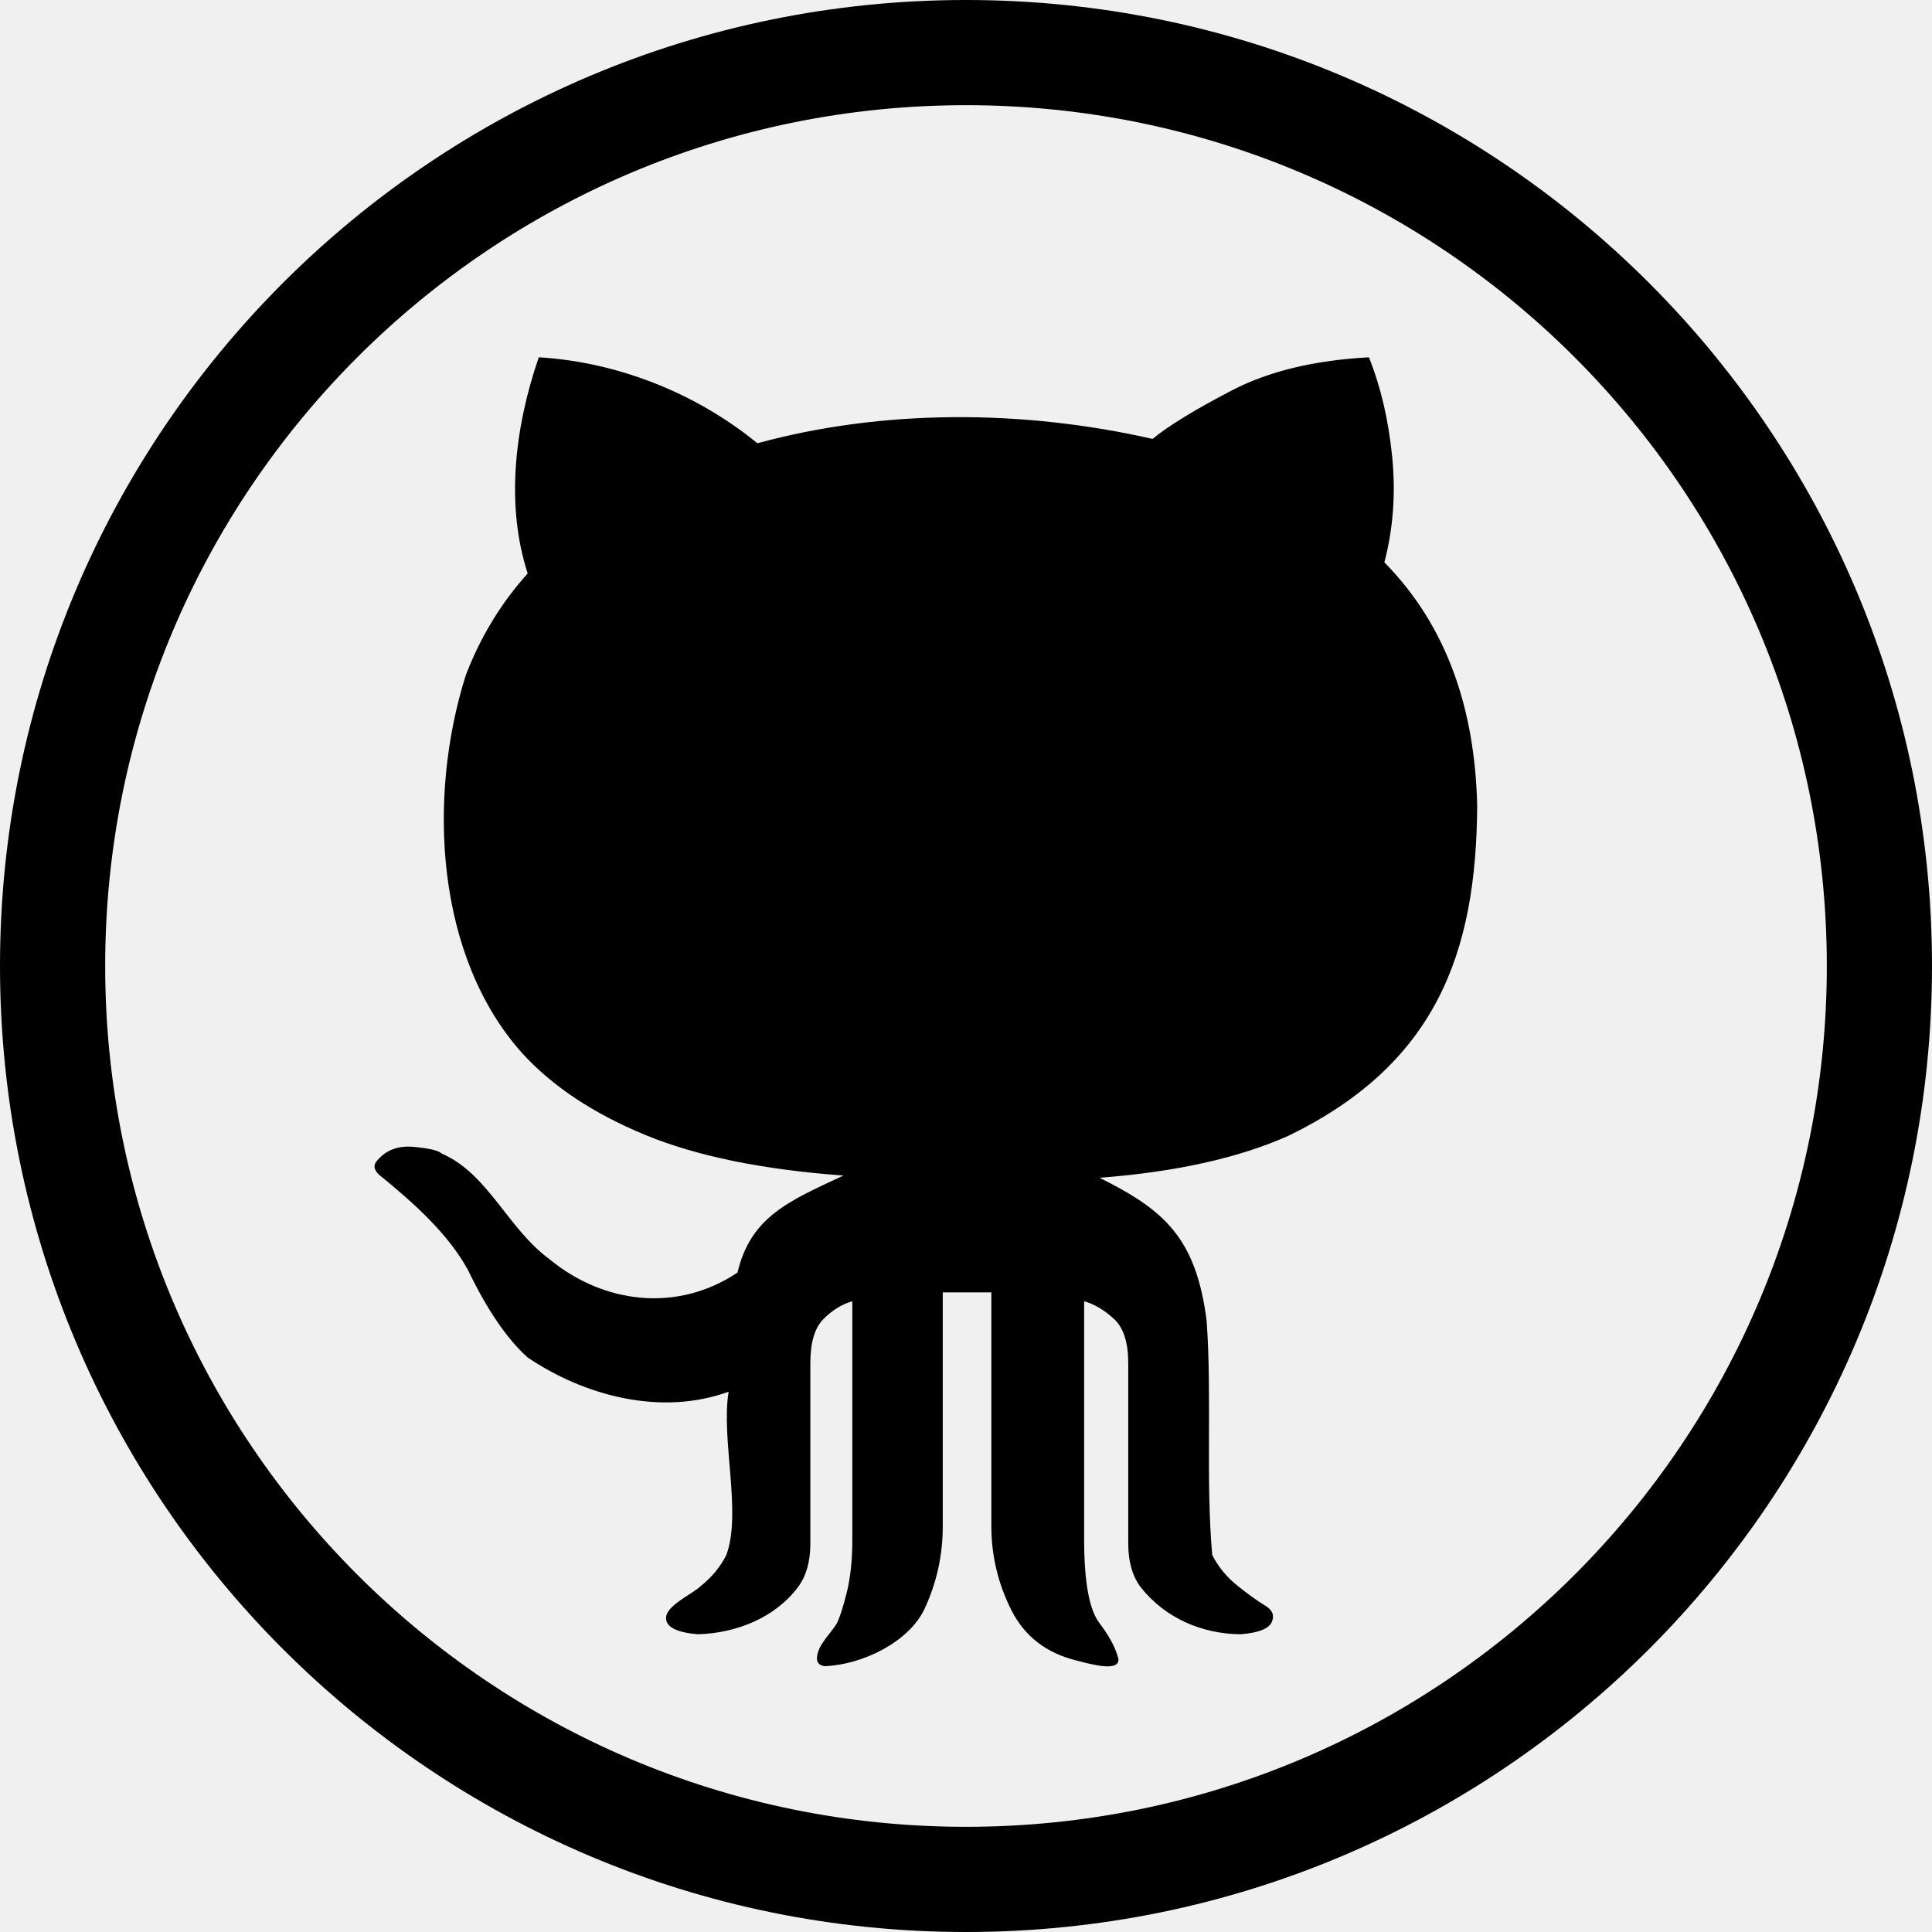
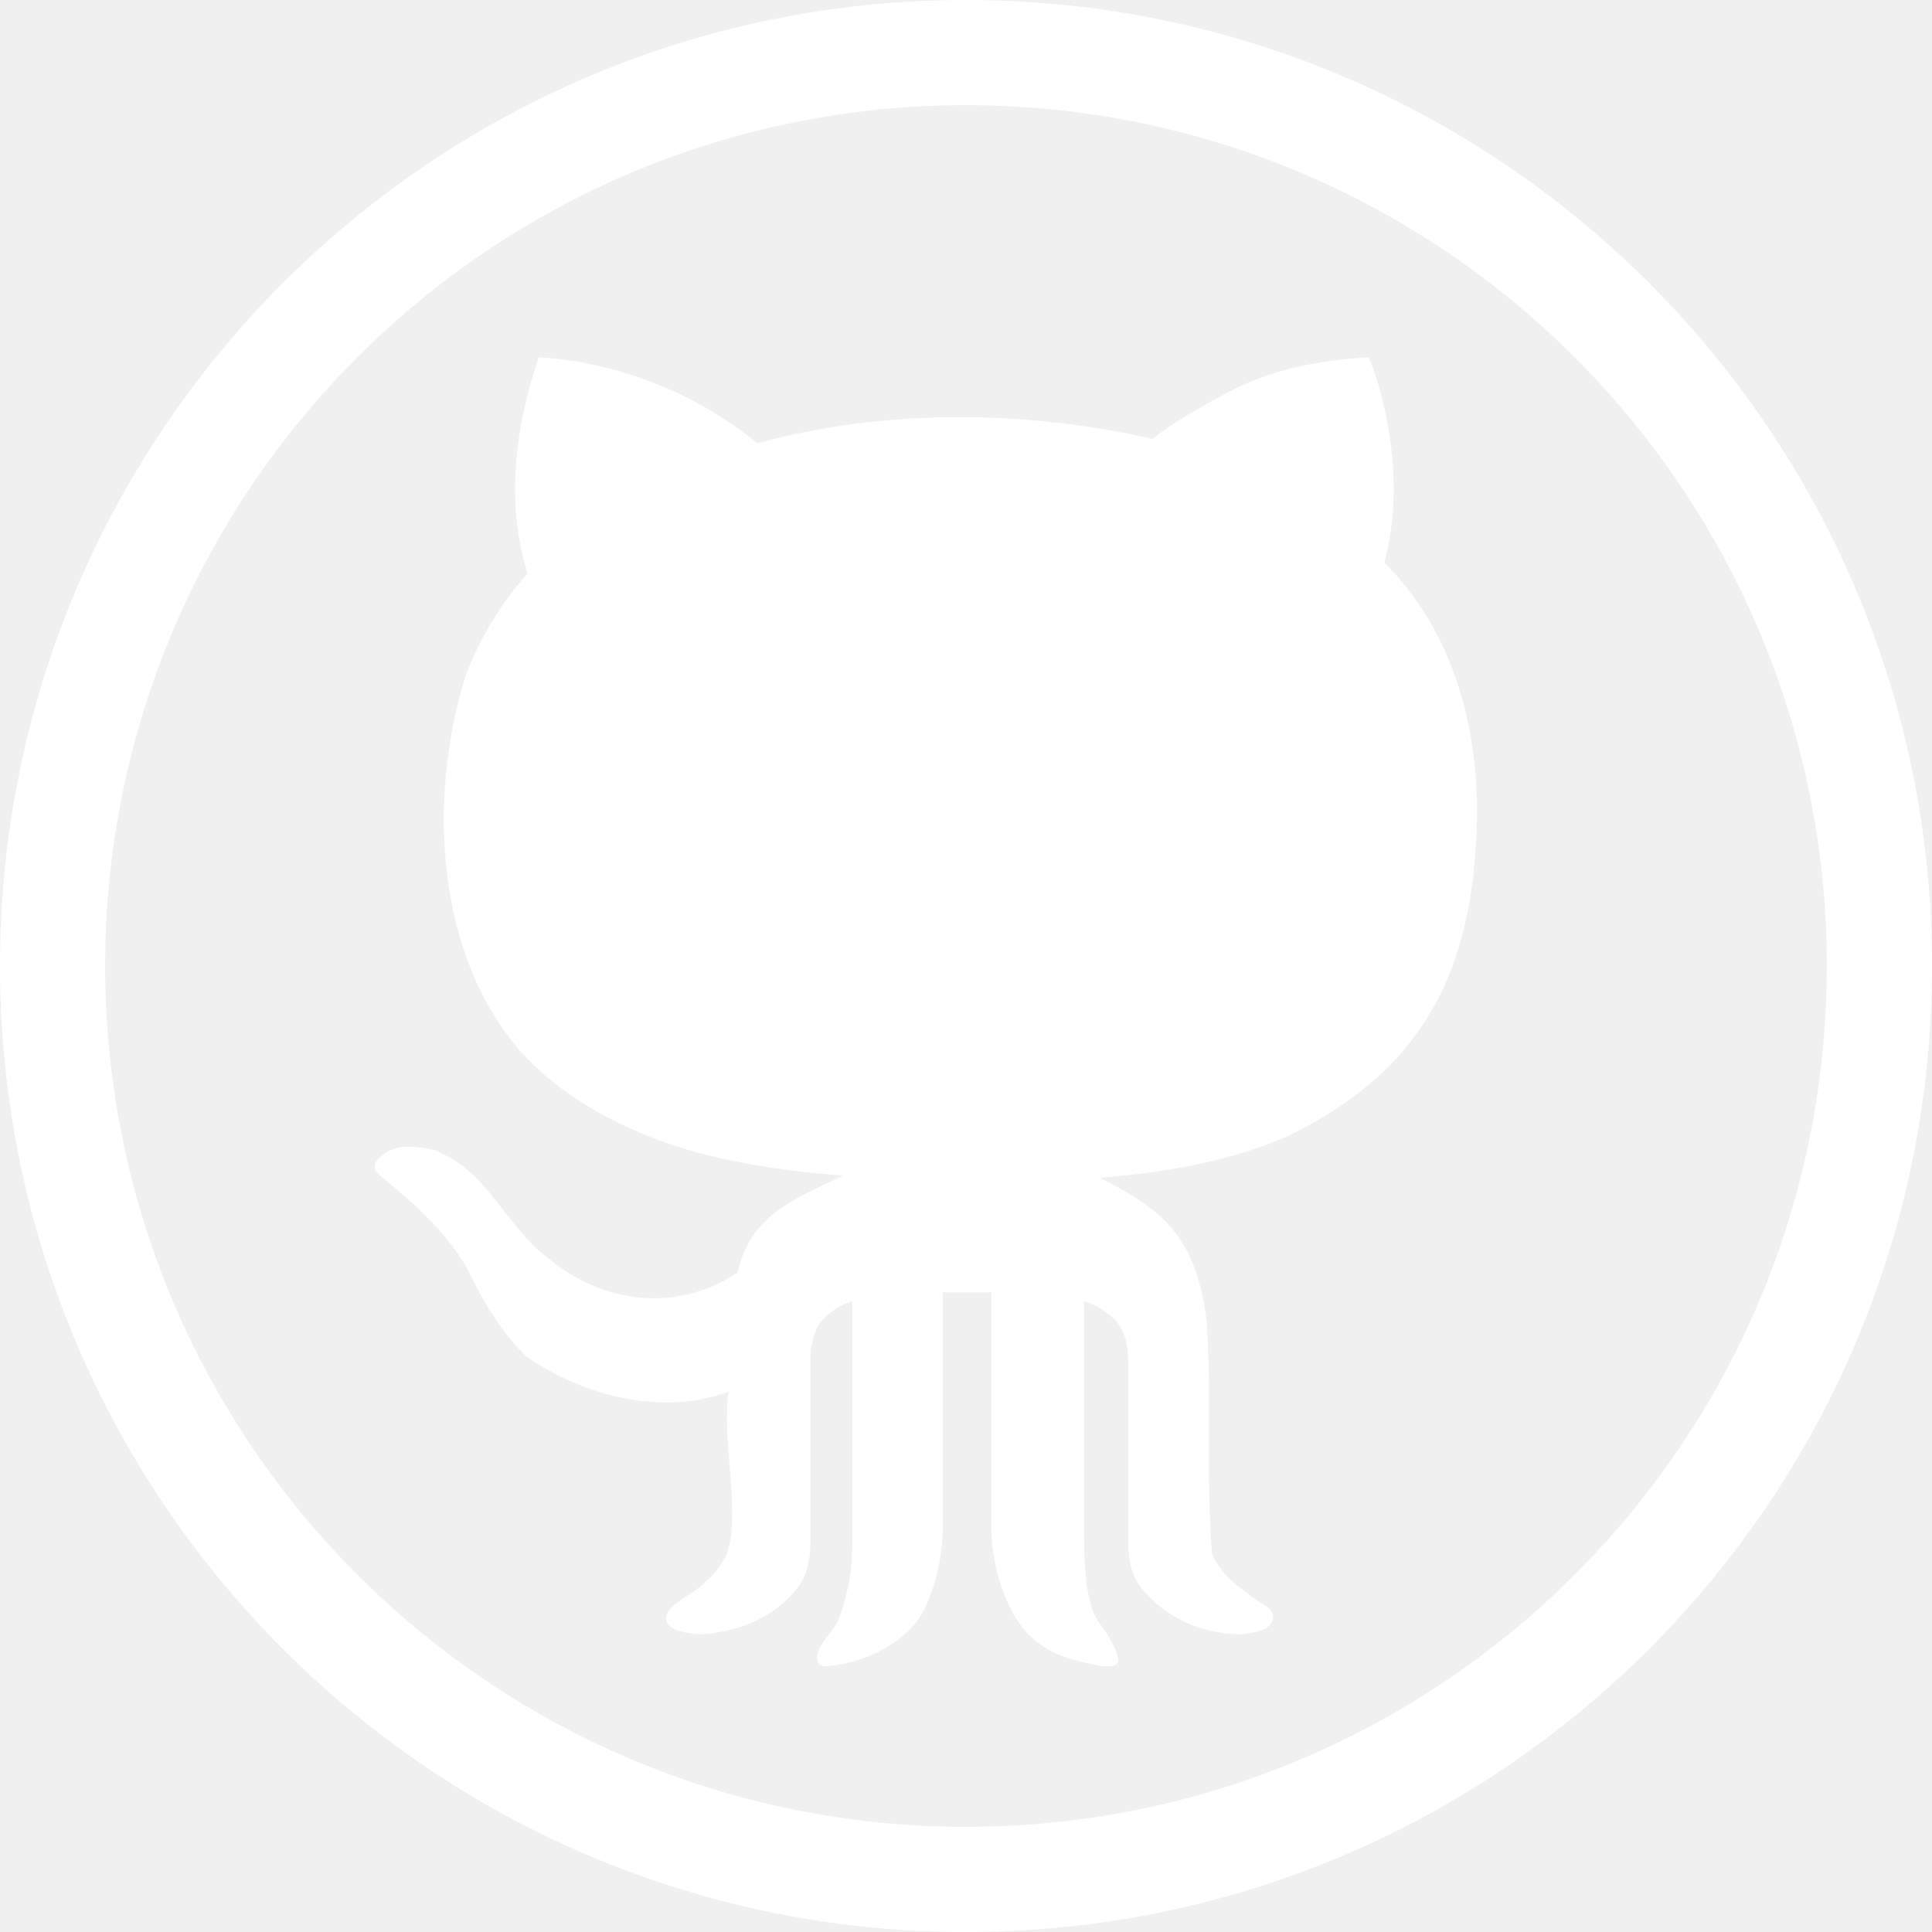
- <svg xmlns="http://www.w3.org/2000/svg" version="1.1" id="svg2" width="800px" height="800px" viewBox="0 0 1200 1200" enable-background="new 0 0 1200 1200" xml:space="preserve">
+ <svg xmlns="http://www.w3.org/2000/svg" version="1.1" id="svg2" width="800px" height="800px" viewBox="0 0 1200 1200" enable-background="new 0 0 1200 1200" xml:space="preserve" fill="#ffffff">
  <path id="path10015" d="M600,0C268.629,0,0,268.629,0,600s268.629,600,600,600  s600-268.629,600-600S931.371,0,600,0z M600,65.332c295.289,0,534.668,239.379,534.668,534.668S895.289,1134.668,600,1134.668  S65.332,895.289,65.332,600S304.711,65.332,600,65.332z M334.644,221.924c-15.228,44.26-20.507,92.298-6.885,134.253  c-16.457,18.264-29.235,39.243-38.379,62.988c-24.371,77.026-18.418,175.425,34.937,234.961  c18.743,20.548,44.172,37.441,76.172,50.684c31.999,13.241,73.127,21.688,123.413,25.343  c-33.751,15.771-57.543,25.406-65.846,60.277c-37.646,25.156-83.427,19.153-116.602-8.203  c-26.217-19.143-38.094-53.164-67.163-65.771c-1.828-1.826-7.539-3.188-17.139-4.103c-9.6-0.913-17.146,1.811-22.632,8.203  c-2.743,2.739-2.541,5.666,0.659,8.862c22.006,17.897,43.187,36.867,55.591,59.619c11.886,24.657,24.188,42.711,36.987,54.126  c35.507,23.993,83.126,36.476,124.806,21.24c-4.86,29.329,8.252,75.13-1.393,101.367c-3.658,7.306-8.89,13.71-15.747,19.188  c-6.111,5.962-25.06,13.42-21.24,22.56c1.828,4.108,8.219,6.631,19.189,7.544c24.151-0.616,48.193-10.382,62.402-29.443  c5.028-6.85,7.544-15.774,7.544-26.733V846.607c0-12.785,2.717-21.913,8.203-27.394c5.484-5.479,11.471-9.16,17.87-10.985v147.948  c0,12.785-1.155,23.753-3.441,32.886c-2.286,9.134-4.324,15.536-6.152,19.189c-4.197,7.039-12.221,13.535-12.378,21.899  c0,2.738,1.635,4.305,4.834,4.761c24.021-1.042,51.889-15.133,61.67-34.938c7.771-16.438,11.646-33.736,11.646-52.002V802.734  h30.176v145.238c0,18.266,4.149,35.563,12.378,52.002c8.229,16.439,21.962,27.002,41.162,31.567  c10.057,2.74,16.85,3.826,20.508,3.369c3.657-0.457,5.291-2.021,4.834-4.761c-2.202-8.299-6.791-15.397-11.646-21.899  c-6.4-8.219-9.596-25.591-9.596-52.075V808.229c6.4,1.825,12.588,5.507,18.53,10.985c5.942,5.479,8.862,14.607,8.862,27.394v112.279  c0,10.959,2.515,19.885,7.544,26.733c15.283,19.437,38.314,29.297,62.401,29.443c10.973-0.913,17.361-3.436,19.189-7.544  c1.828-4.109,0.47-7.516-4.102-10.255s-10.281-6.824-17.14-12.305c-6.857-5.479-12.09-11.884-15.747-19.188  c-4.104-47.109-0.104-97.608-3.441-145.239c-6.589-51.979-26.597-69.079-66.504-88.989c47.543-3.653,86.633-12.376,117.261-26.074  c91.558-44.484,116.875-113.258,117.261-205.443c-1.444-59.33-18.57-111.086-57.642-150.732c5.484-21.004,7.12-42.867,4.834-65.698  c-2.286-22.831-7.115-43.405-14.43-61.67c-33.824,1.826-62.174,8.635-85.033,20.508c-22.857,11.873-39.31,21.957-49.365,30.176  c-81.016-18.393-167.743-18.503-245.436,2.71C430.68,242.803,381.41,224.688,334.644,221.924L334.644,221.924z" />
</svg>
